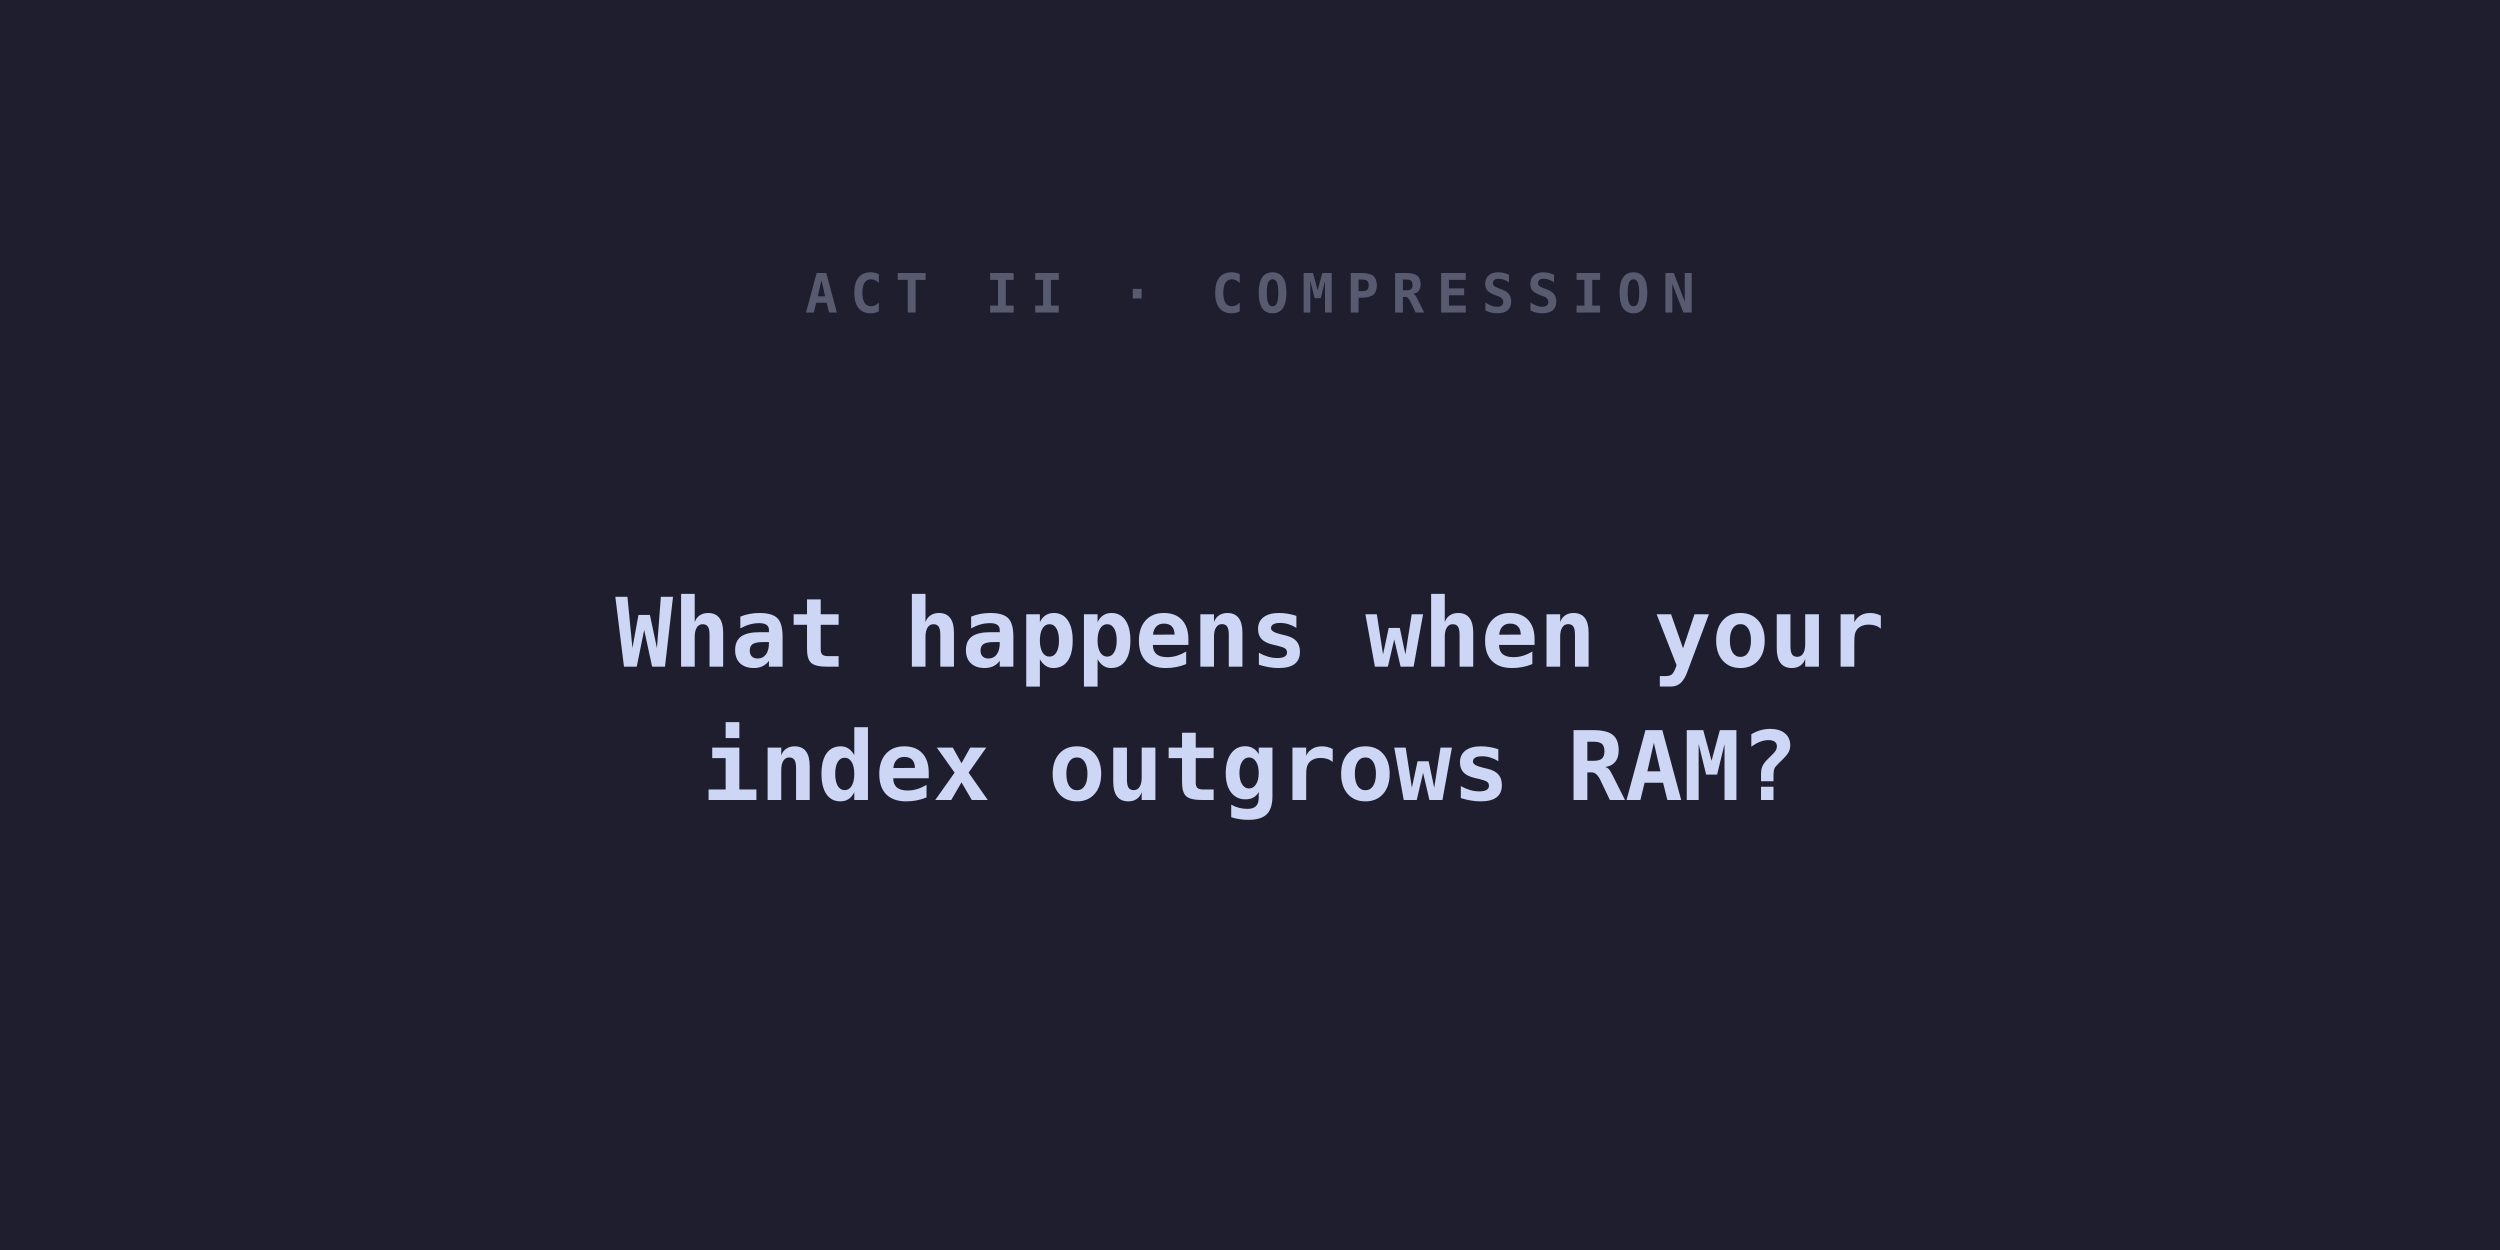
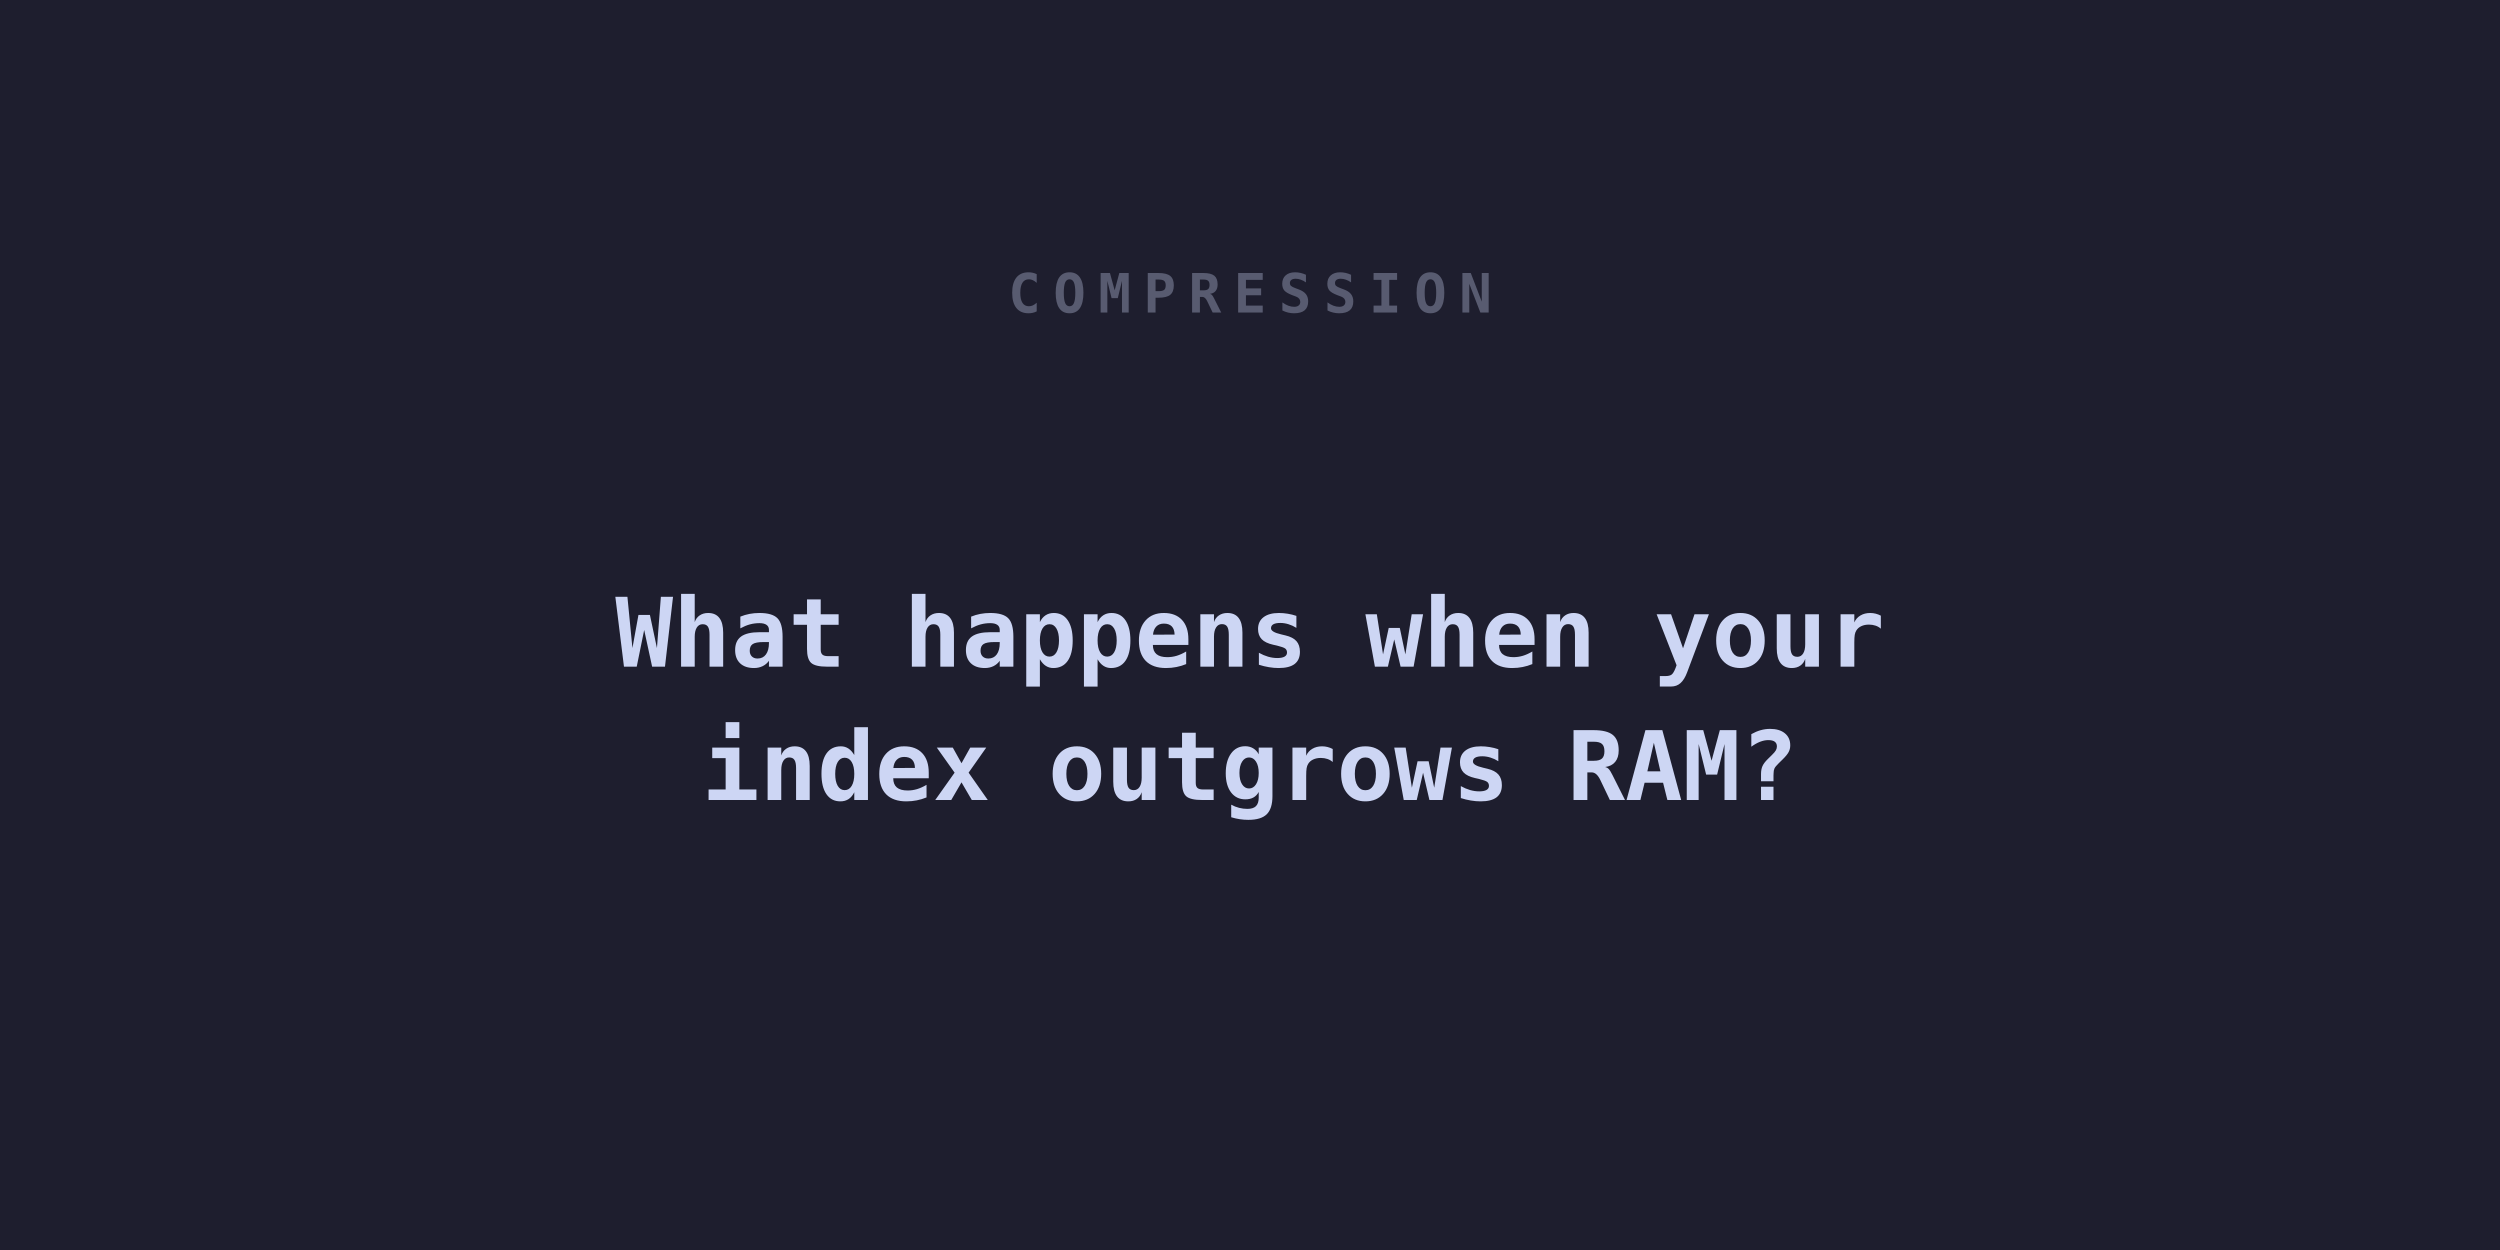
<svg xmlns="http://www.w3.org/2000/svg" viewBox="0 0 1200 600">
  <rect width="1200" height="600" fill="#1e1e2e" />
-   <text x="600" y="150" text-anchor="middle" font-family="monospace" font-size="26" font-weight="bold" fill="#585b70" letter-spacing="6">ACT II · COMPRESSION</text>
+   <text x="600" y="150" text-anchor="middle" font-family="monospace" font-size="26" font-weight="bold" fill="#585b70" letter-spacing="6">COMPRESSION</text>
  <text x="600" y="320" text-anchor="middle" font-family="monospace" font-size="46" font-weight="bold" fill="#cdd6f4">What happens when your</text>
  <text x="600" y="384" text-anchor="middle" font-family="monospace" font-size="46" font-weight="bold" fill="#cdd6f4">index outgrows RAM?</text>
</svg>
